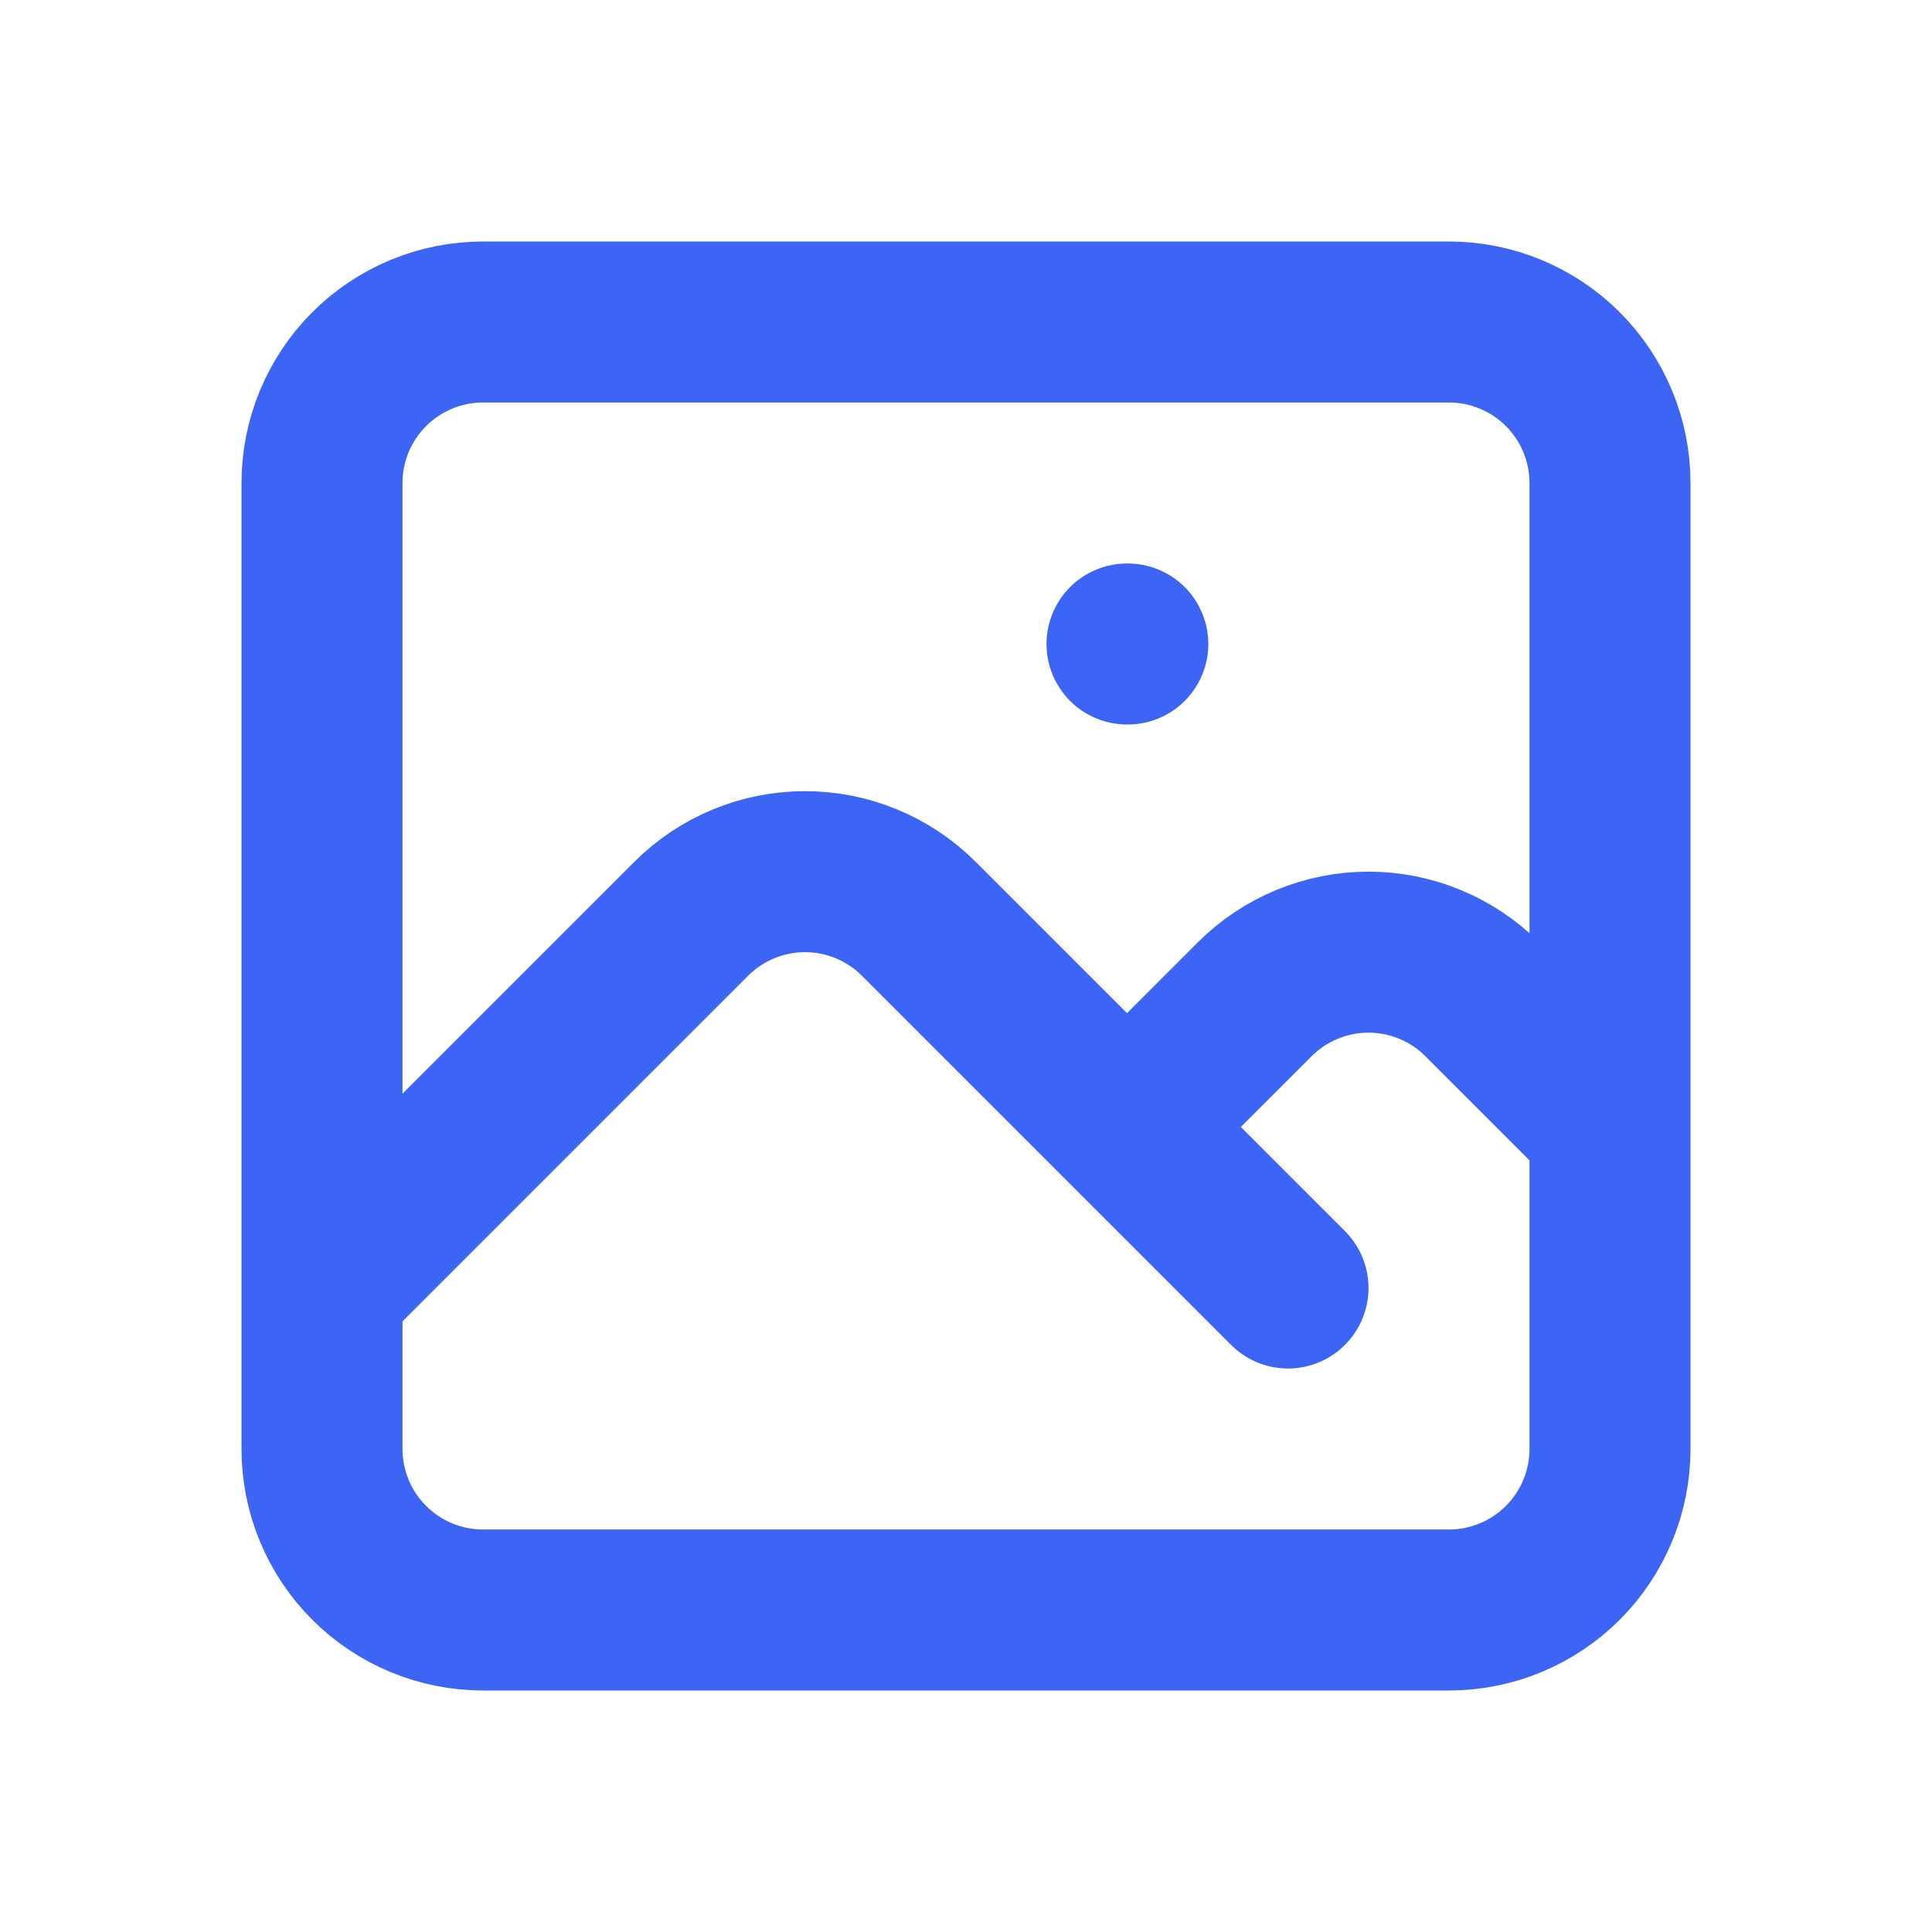
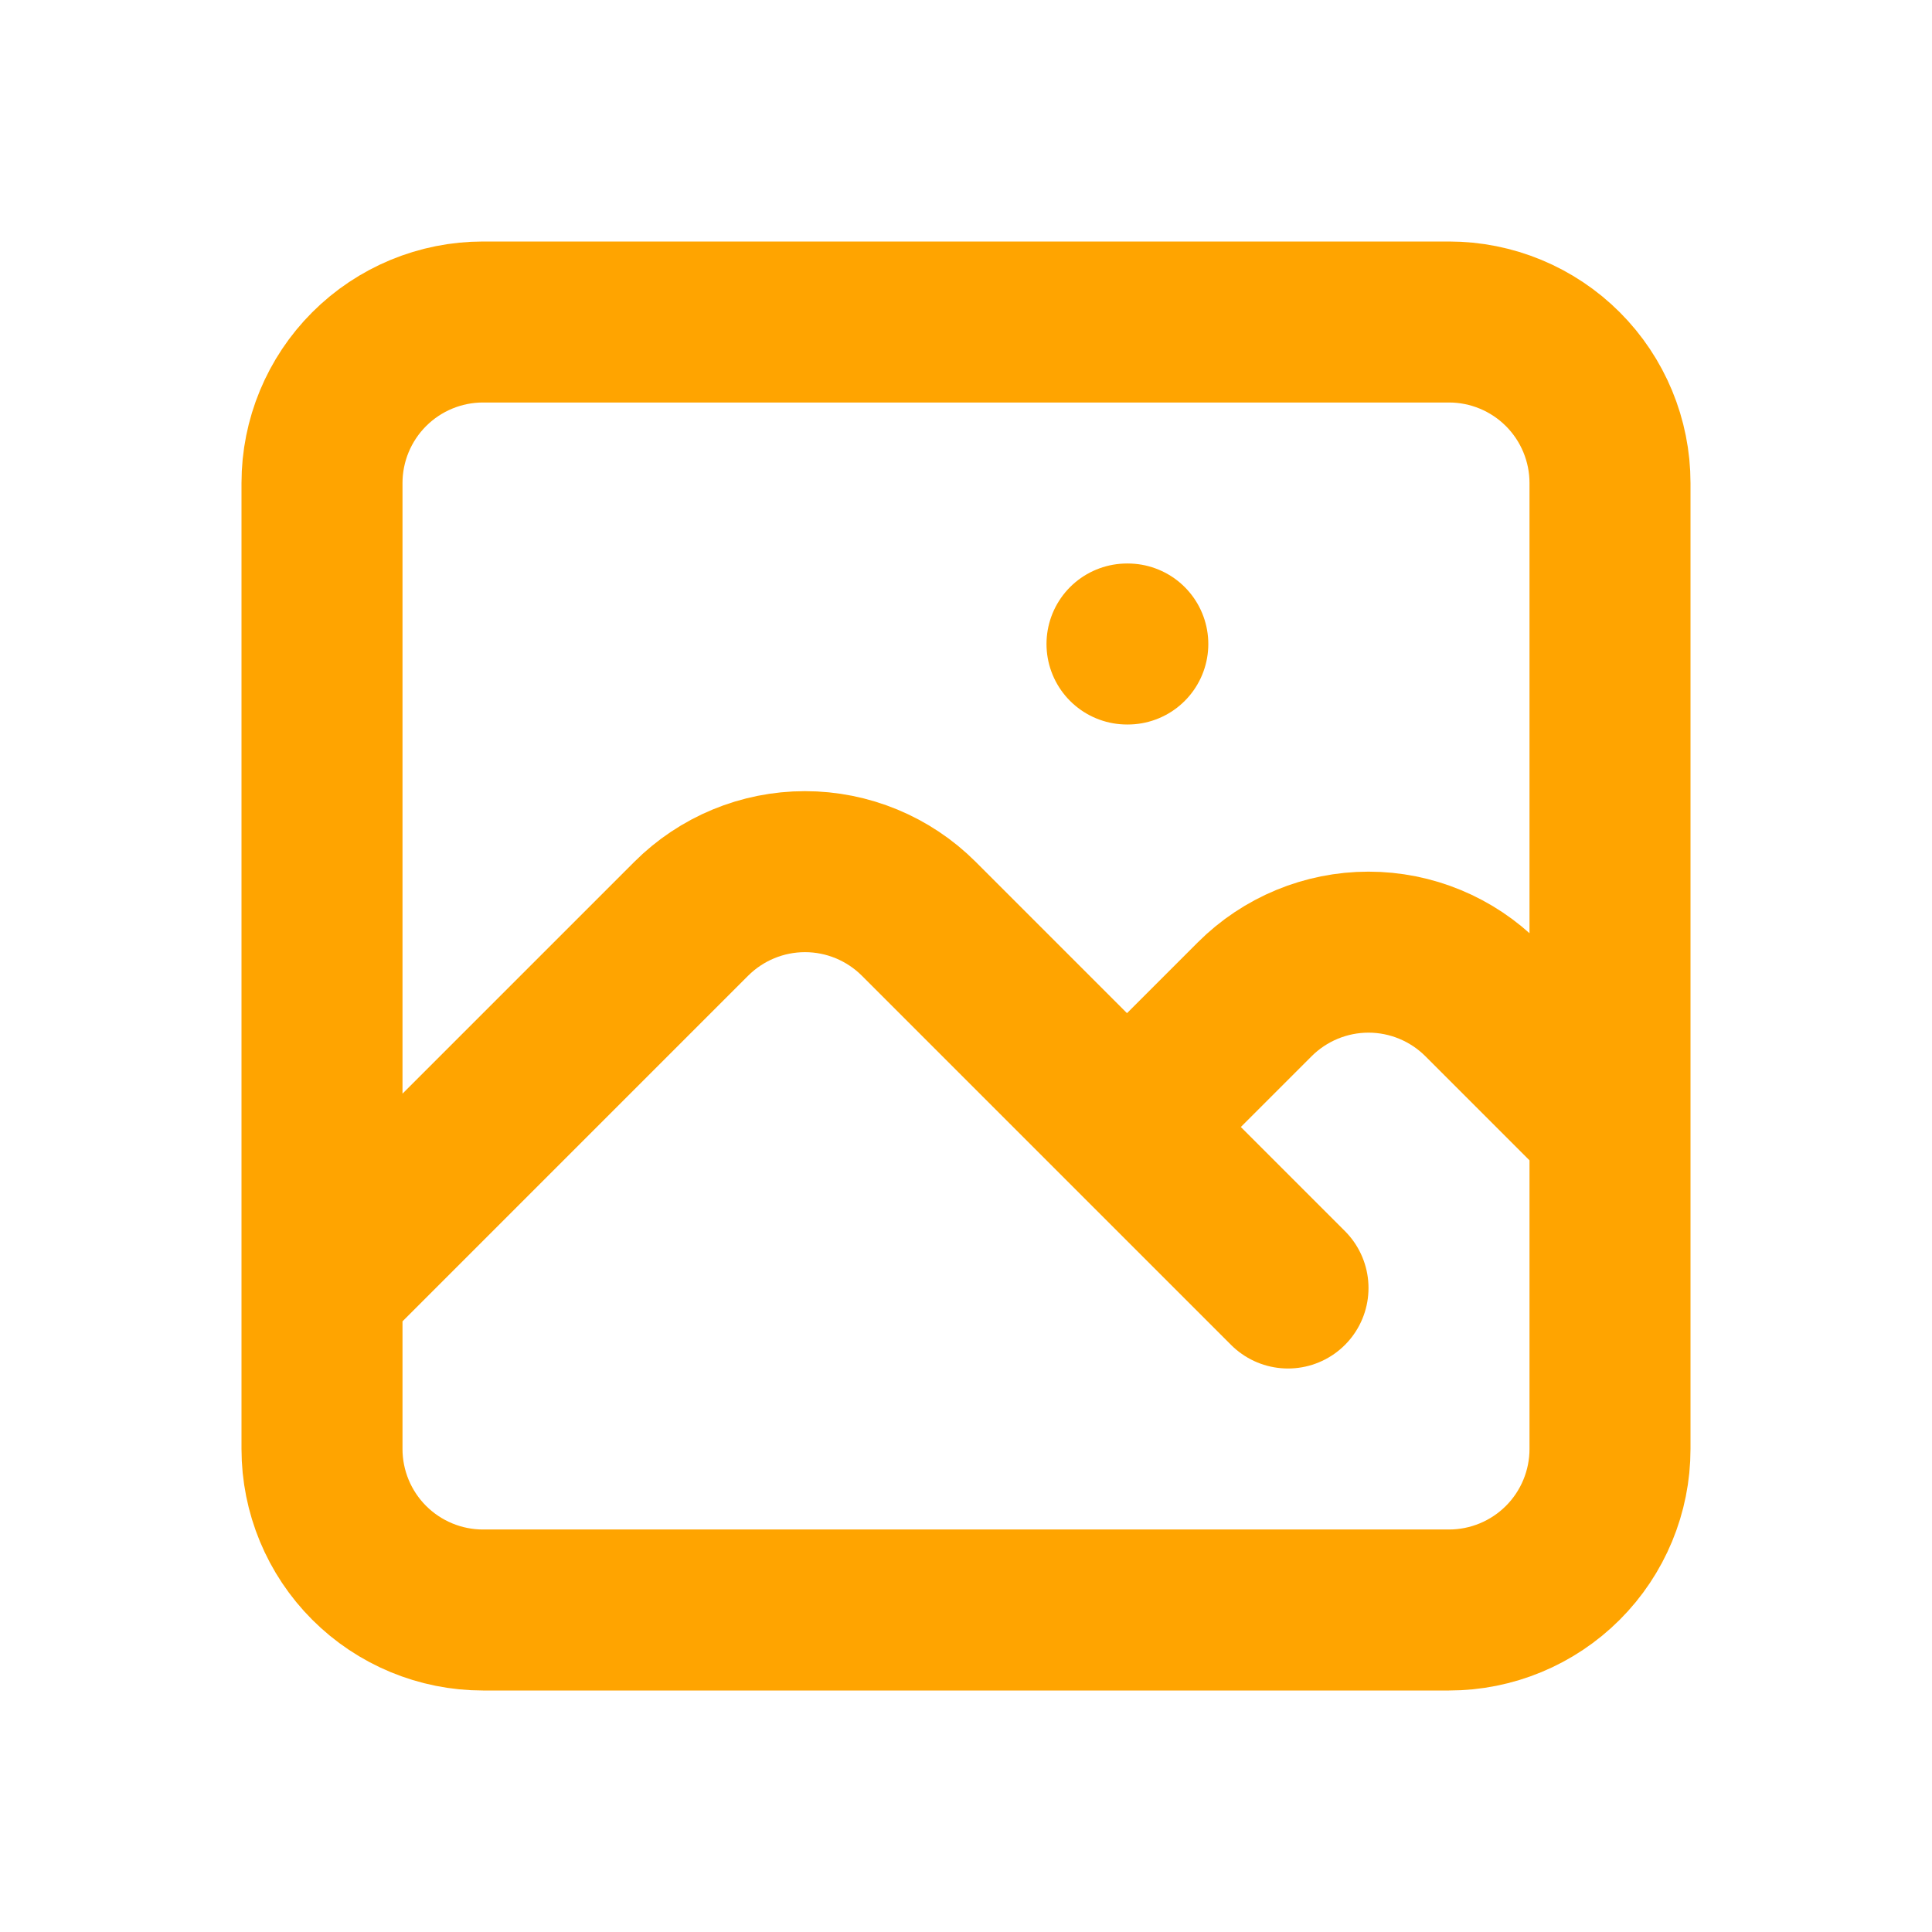
<svg xmlns="http://www.w3.org/2000/svg" width="24" height="24" viewBox="0 0 24 24" fill="none">
-   <path d="M4 16L8.586 11.414C8.961 11.039 9.47 10.828 10 10.828C10.53 10.828 11.039 11.039 11.414 11.414L16 16M14 14L15.586 12.414C15.961 12.039 16.47 11.828 17 11.828C17.53 11.828 18.039 12.039 18.414 12.414L20 14M14 8H14.01M6 20H18C18.53 20 19.039 19.789 19.414 19.414C19.789 19.039 20 18.53 20 18V6C20 5.47 19.789 4.961 19.414 4.586C19.039 4.211 18.53 4 18 4H6C5.47 4 4.961 4.211 4.586 4.586C4.211 4.961 4 5.47 4 6V18C4 18.53 4.211 19.039 4.586 19.414C4.961 19.789 5.47 20 6 20Z" stroke="#3C65F5" stroke-width="2" stroke-linecap="round" stroke-linejoin="round" />
+   <path d="M4 16L8.586 11.414C8.961 11.039 9.47 10.828 10 10.828C10.53 10.828 11.039 11.039 11.414 11.414L16 16M14 14L15.586 12.414C15.961 12.039 16.47 11.828 17 11.828C17.53 11.828 18.039 12.039 18.414 12.414L20 14M14 8H14.01M6 20H18C18.53 20 19.039 19.789 19.414 19.414C19.789 19.039 20 18.53 20 18V6C20 5.47 19.789 4.961 19.414 4.586C19.039 4.211 18.53 4 18 4H6C5.47 4 4.961 4.211 4.586 4.586C4.211 4.961 4 5.47 4 6V18C4 18.53 4.211 19.039 4.586 19.414C4.961 19.789 5.47 20 6 20Z" stroke="#ffa400" stroke-width="2" stroke-linecap="round" stroke-linejoin="round" />
</svg>
